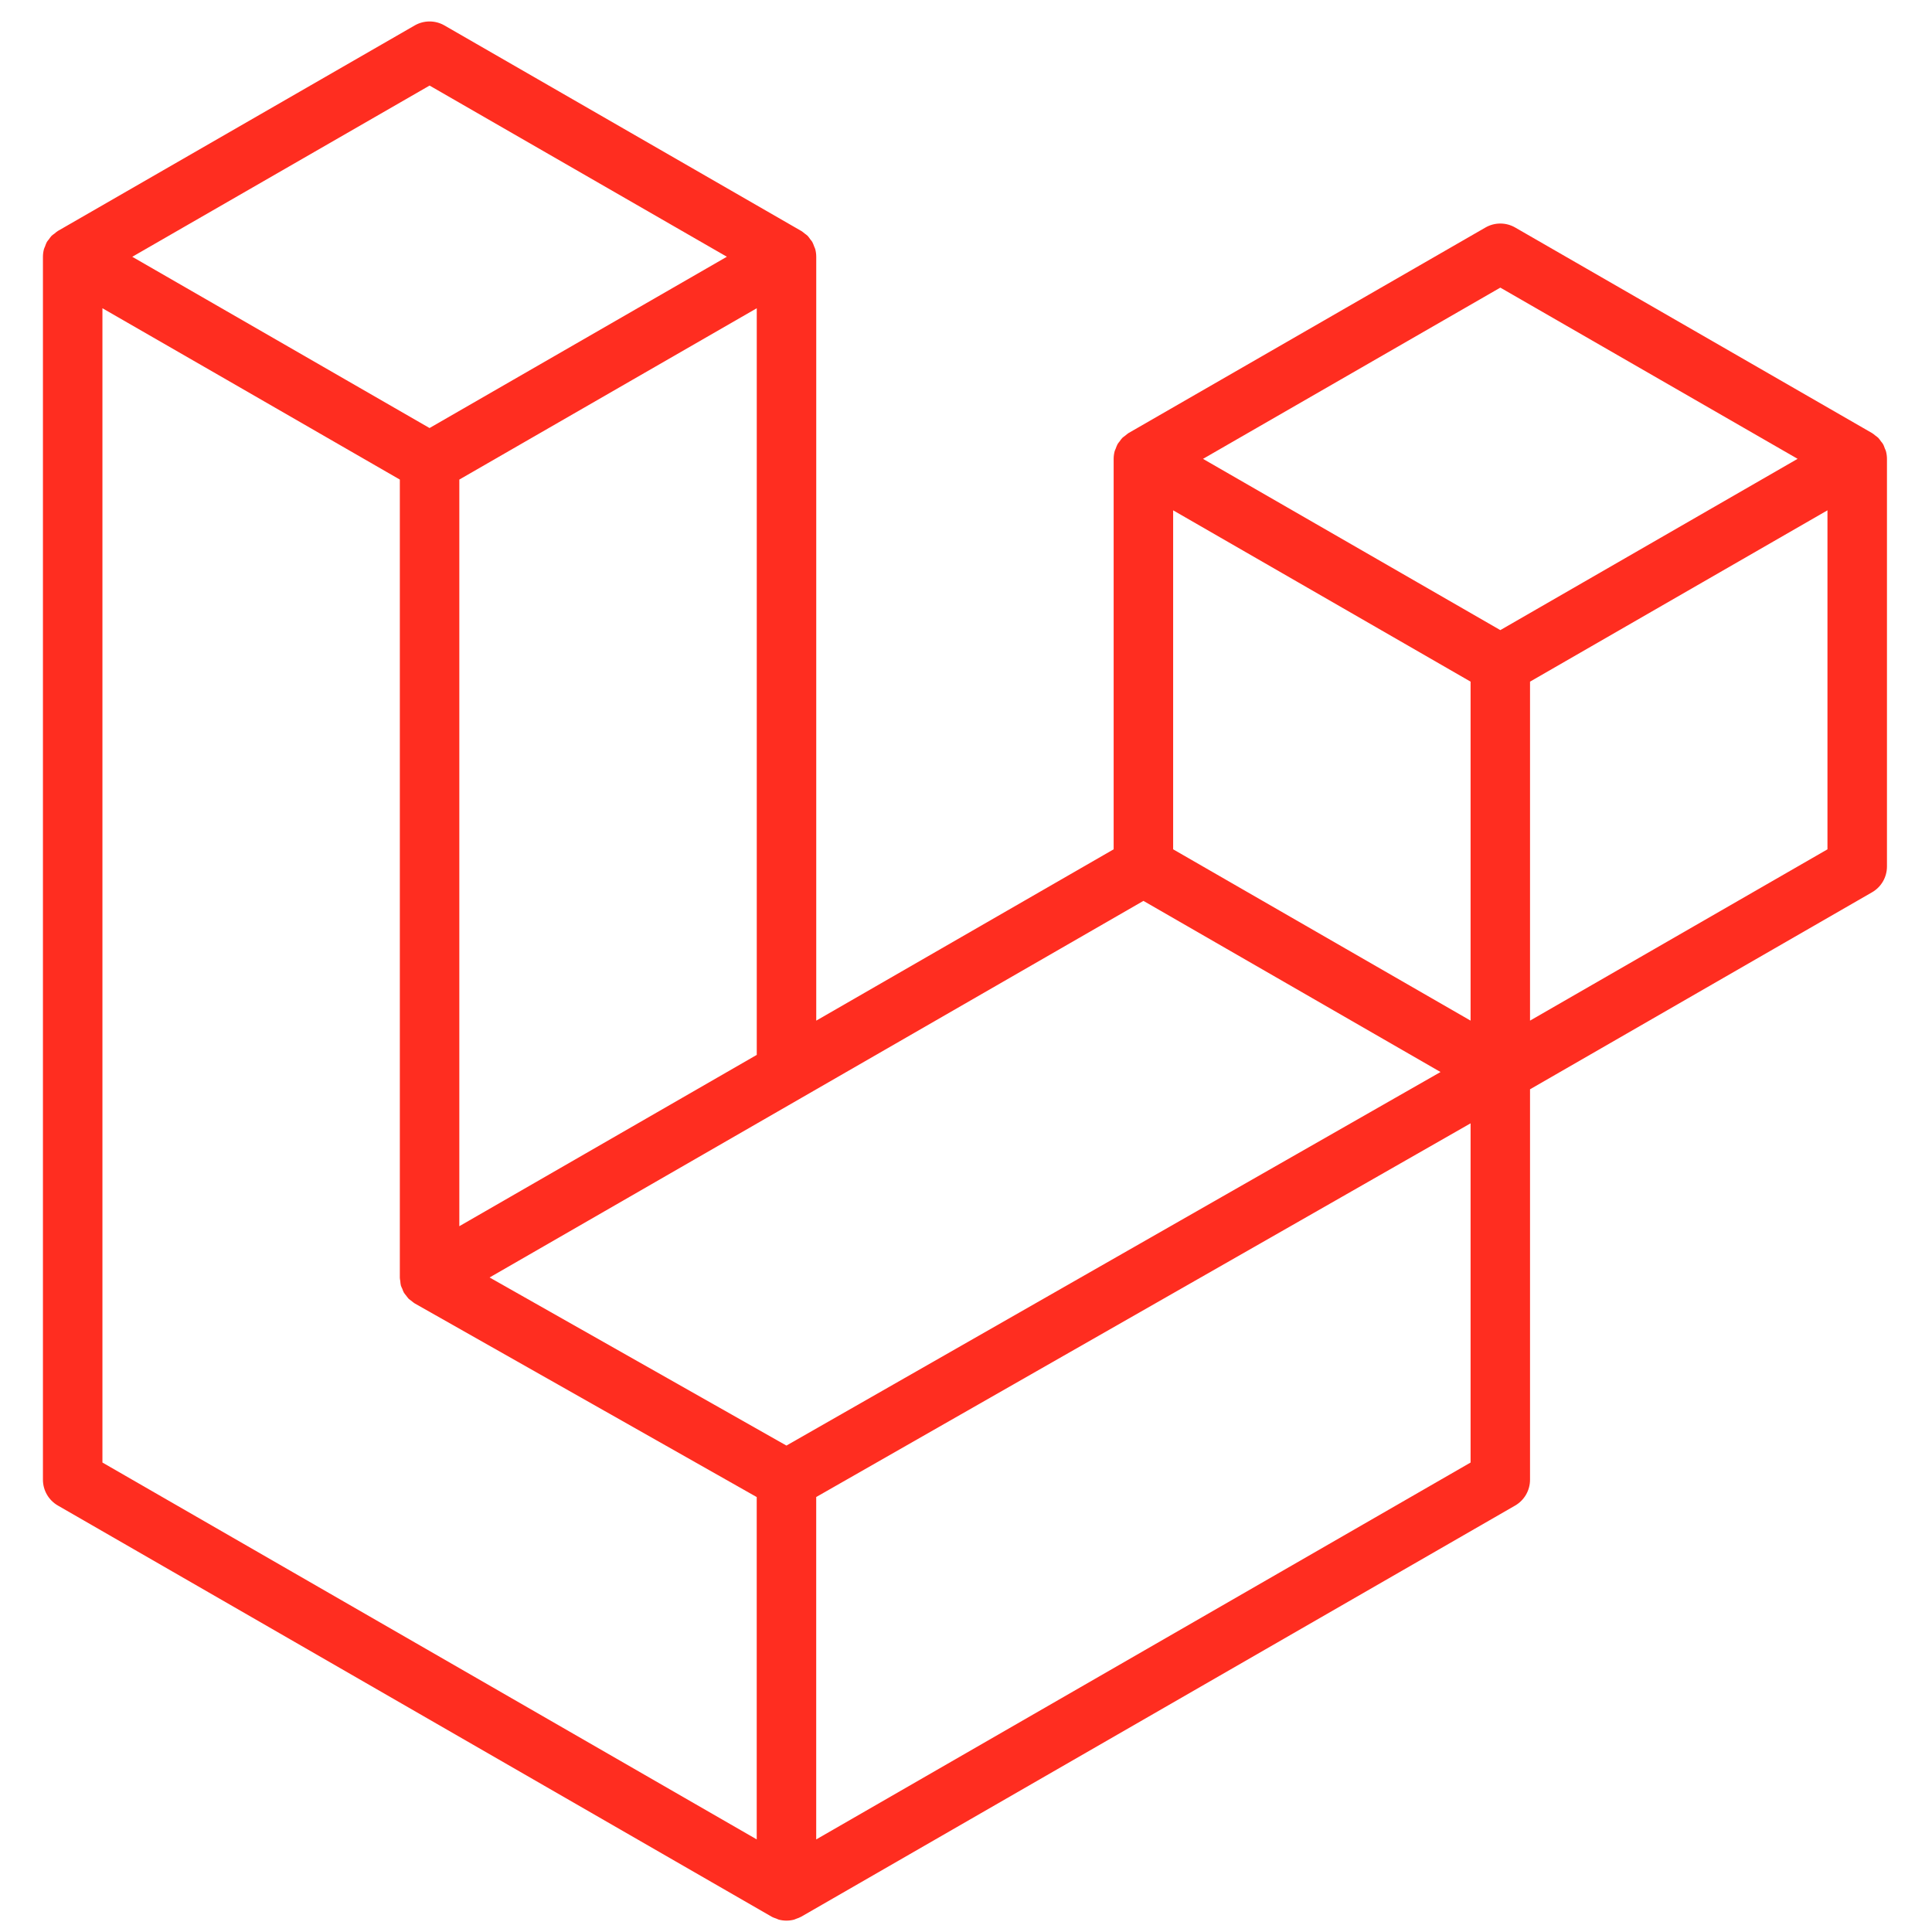
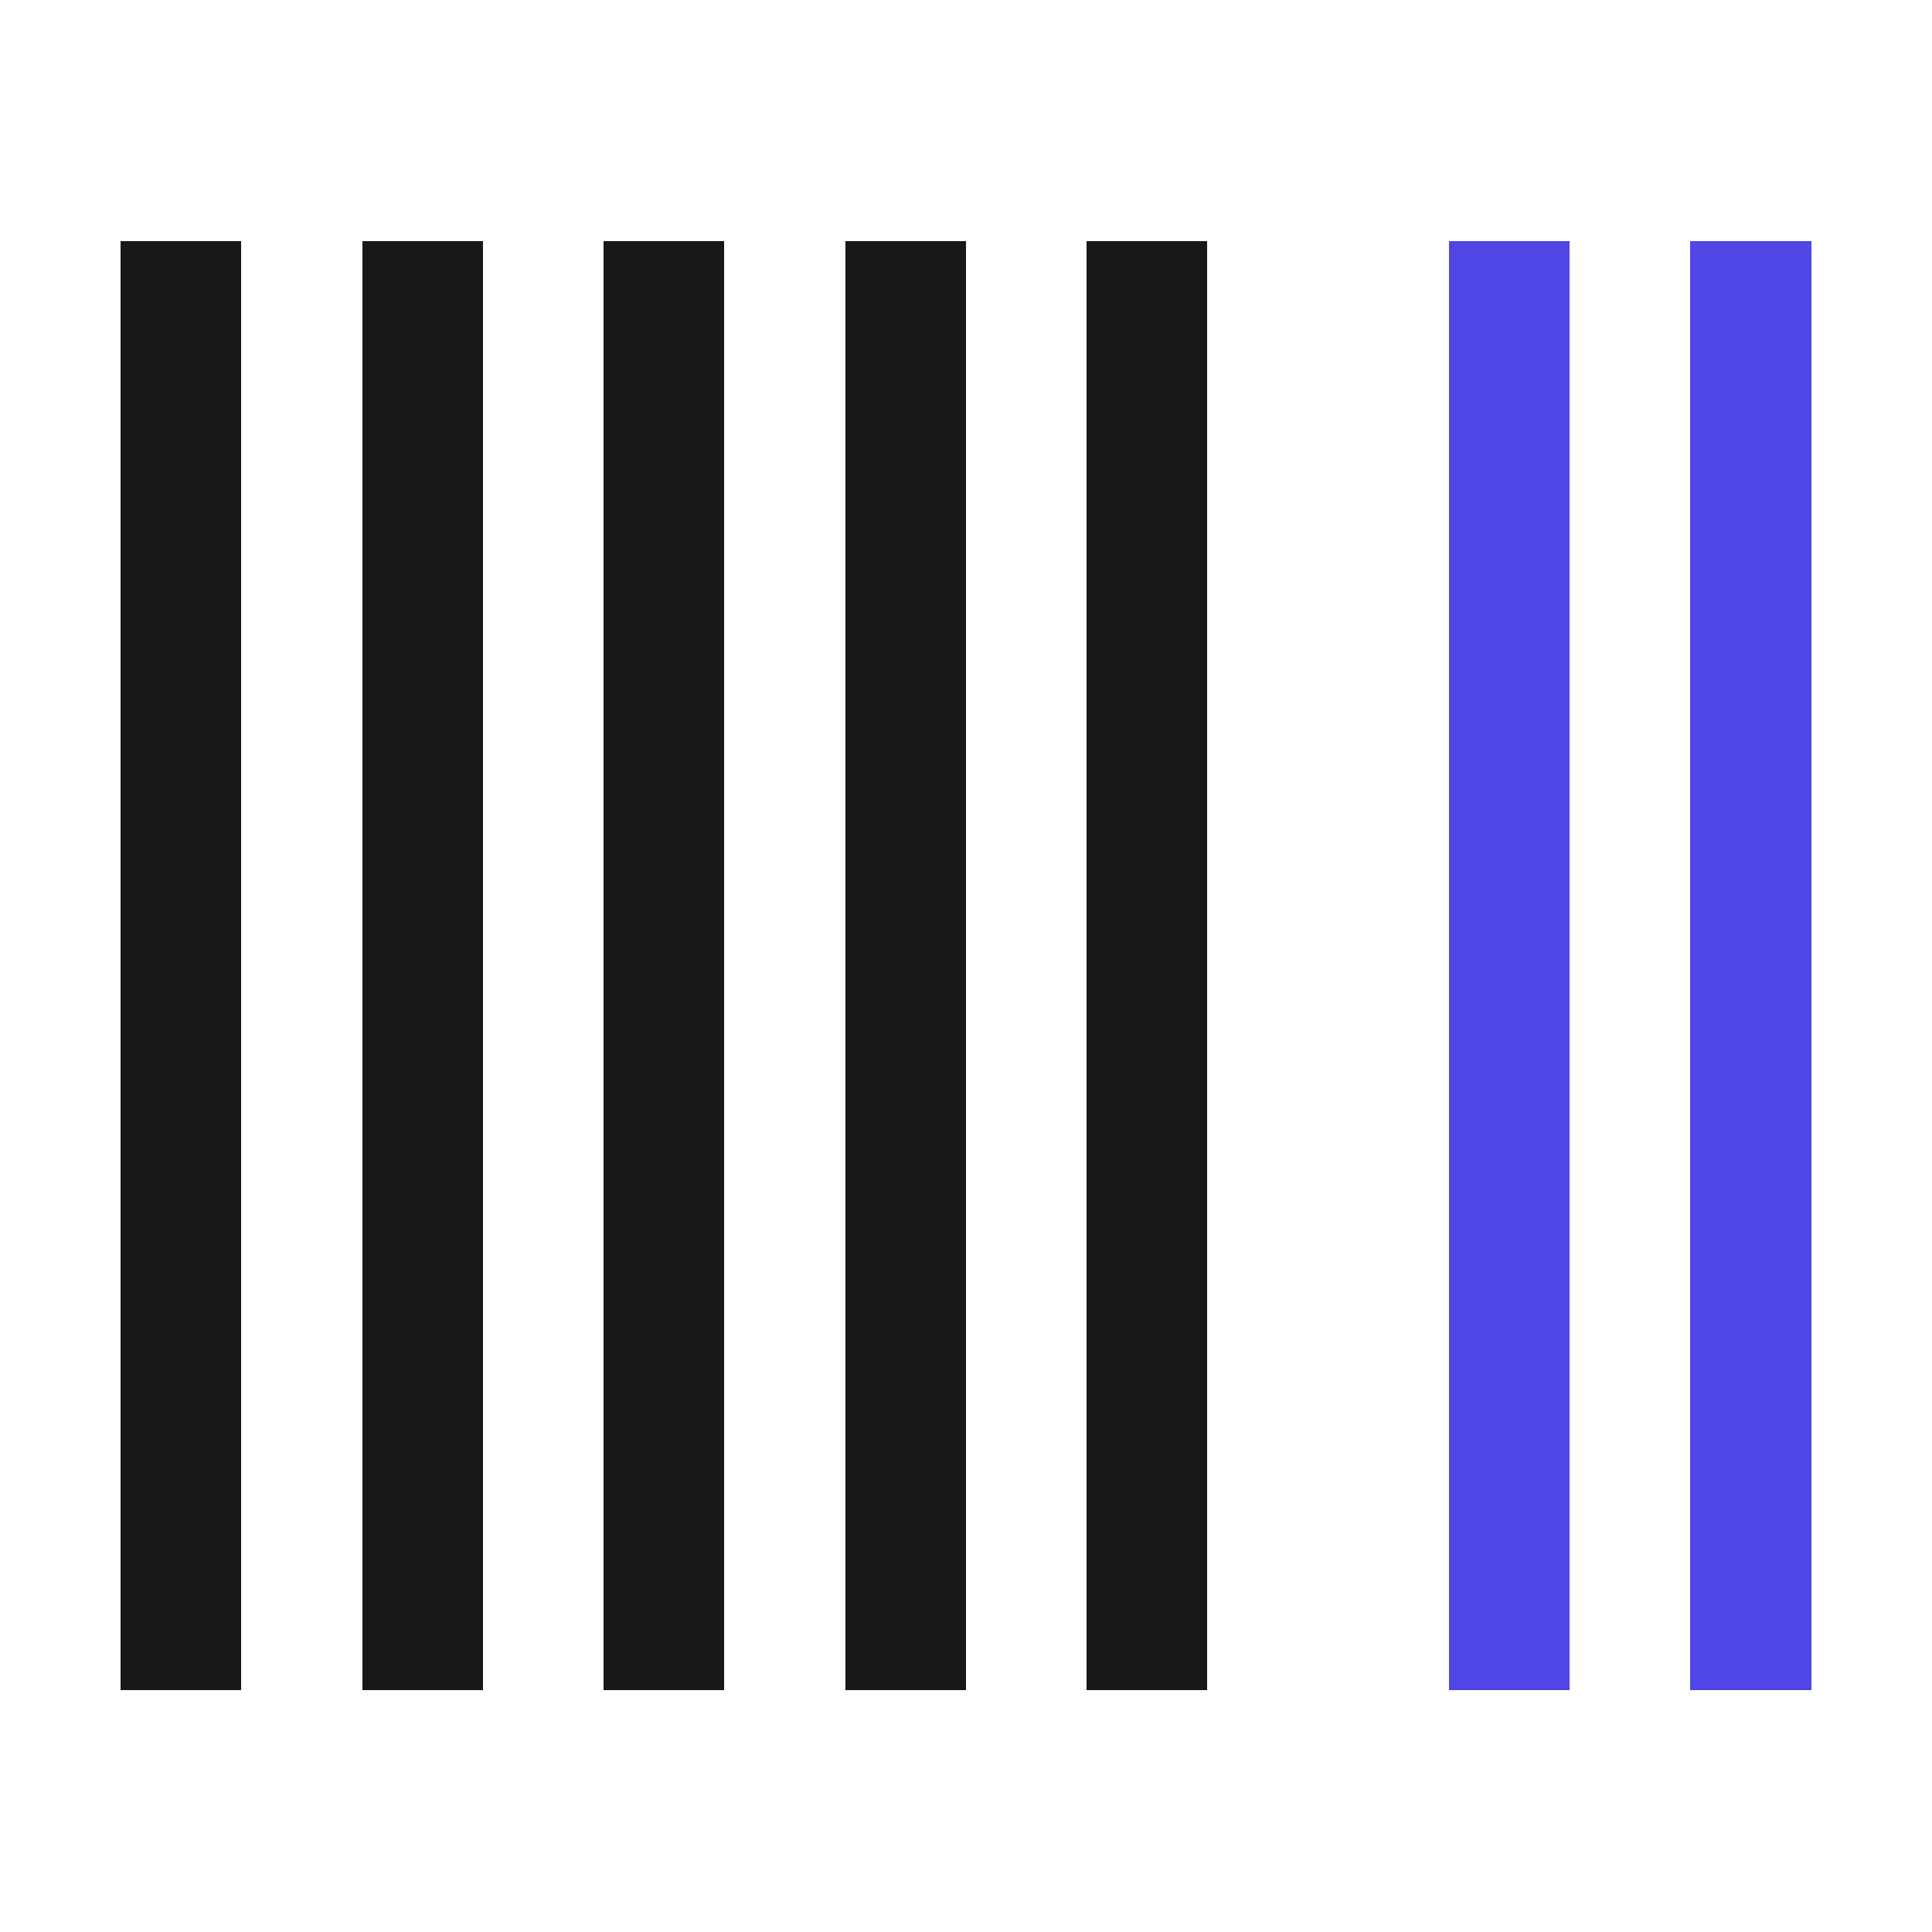
- <svg xmlns="http://www.w3.org/2000/svg" width="166" height="166" viewBox="0 0 166 166" fill="none">
-   <path fill-rule="evenodd" clip-rule="evenodd" d="M162.041 38.759C162.099 38.977 162.129 39.201 162.13 39.426V74.452C162.13 74.902 162.011 75.344 161.786 75.733C161.561 76.122 161.237 76.444 160.847 76.668L131.462 93.594V127.141C131.462 128.054 130.977 128.897 130.186 129.357L68.847 164.683C68.707 164.763 68.554 164.814 68.401 164.868C68.343 164.887 68.289 164.922 68.228 164.938C67.8 165.051 67.349 165.051 66.92 164.938C66.85 164.919 66.786 164.881 66.719 164.855C66.579 164.804 66.432 164.76 66.298 164.683L4.972 129.357C4.583 129.133 4.259 128.81 4.034 128.421C3.808 128.032 3.69 127.591 3.689 127.141L3.689 22.063C3.689 21.834 3.721 21.61 3.779 21.393C3.798 21.32 3.843 21.253 3.868 21.179C3.916 21.045 3.961 20.908 4.031 20.783C4.079 20.7 4.149 20.633 4.206 20.557C4.28 20.454 4.347 20.349 4.433 20.26C4.506 20.186 4.602 20.132 4.685 20.068C4.778 19.992 4.861 19.909 4.966 19.848L35.633 2.185C36.022 1.961 36.462 1.844 36.91 1.844C37.358 1.844 37.798 1.961 38.186 2.185L68.851 19.848H68.857C68.959 19.912 69.045 19.992 69.138 20.065C69.221 20.129 69.313 20.186 69.387 20.257C69.476 20.349 69.54 20.454 69.616 20.557C69.671 20.633 69.744 20.7 69.789 20.783C69.862 20.911 69.904 21.045 69.955 21.179C69.98 21.253 70.025 21.32 70.044 21.396C70.103 21.614 70.133 21.838 70.133 22.063V87.694L95.686 72.974V39.423C95.686 39.2 95.718 38.973 95.775 38.759C95.798 38.683 95.839 38.615 95.865 38.542C95.916 38.408 95.96 38.271 96.031 38.146C96.079 38.063 96.149 37.996 96.203 37.92C96.279 37.818 96.343 37.712 96.433 37.623C96.506 37.549 96.599 37.495 96.681 37.431C96.777 37.355 96.86 37.272 96.962 37.211L127.633 19.548C128.021 19.324 128.461 19.206 128.91 19.206C129.358 19.206 129.798 19.324 130.186 19.548L160.85 37.211C160.959 37.275 161.042 37.355 161.137 37.428C161.217 37.492 161.31 37.549 161.383 37.62C161.473 37.712 161.536 37.818 161.613 37.92C161.67 37.996 161.741 38.063 161.785 38.146C161.859 38.271 161.9 38.408 161.951 38.542C161.98 38.615 162.021 38.683 162.041 38.759ZM157.018 72.974V43.848L146.287 50.028L131.462 58.568V87.694L157.021 72.974H157.018ZM126.354 125.663V96.518L111.771 104.85L70.13 128.626V158.046L126.354 125.663ZM8.801 26.485V125.663L65.018 158.043V128.629L35.649 112L35.64 111.994L35.627 111.988C35.528 111.93 35.445 111.847 35.353 111.777C35.273 111.713 35.18 111.662 35.11 111.592L35.104 111.582C35.021 111.502 34.963 111.403 34.893 111.314C34.829 111.228 34.753 111.154 34.702 111.065L34.699 111.055C34.641 110.96 34.606 110.845 34.565 110.736C34.523 110.64 34.469 110.551 34.443 110.449C34.411 110.328 34.405 110.197 34.392 110.072C34.379 109.976 34.354 109.881 34.354 109.785V109.778V41.205L19.532 32.662L8.801 26.485ZM36.913 7.35L11.364 22.063L36.907 36.777L62.453 22.06L36.907 7.35H36.913ZM50.2 99.174L65.022 90.637V26.485L54.291 32.665L39.466 41.205V105.357L50.2 99.174ZM128.91 24.713L103.363 39.426L128.91 54.14L154.453 39.423L128.91 24.713ZM126.354 58.568L111.529 50.028L100.798 43.848V72.974L115.619 81.511L126.354 87.694V58.568ZM67.571 124.205L105.042 102.803L123.772 92.109L98.245 77.405L68.854 94.334L42.066 109.762L67.571 124.205Z" fill="#FF2D20" />
+ <svg xmlns="http://www.w3.org/2000/svg" width="32" height="32" viewBox="0 0 32 32" shape-rendering="crispEdges">
+   <style>
+     .i { fill: #18181B; }
+     .w { fill: #4F46E5; }
+     @media (prefers-color-scheme: dark) {
+       .i { fill: #FAFAFA; }
+       .w { fill: #818CF8; }
+     }
+   </style>
+   <rect class="i" x="2" y="4" width="2" height="24" />
+   <rect class="i" x="6" y="4" width="2" height="24" />
+   <rect class="i" x="10" y="4" width="2" height="24" />
+   <rect class="i" x="14" y="4" width="2" height="24" />
+   <rect class="i" x="18" y="4" width="2" height="24" />
+   <rect class="w" x="24" y="4" width="2" height="24" />
+   <rect class="w" x="28" y="4" width="2" height="24" />
</svg>
